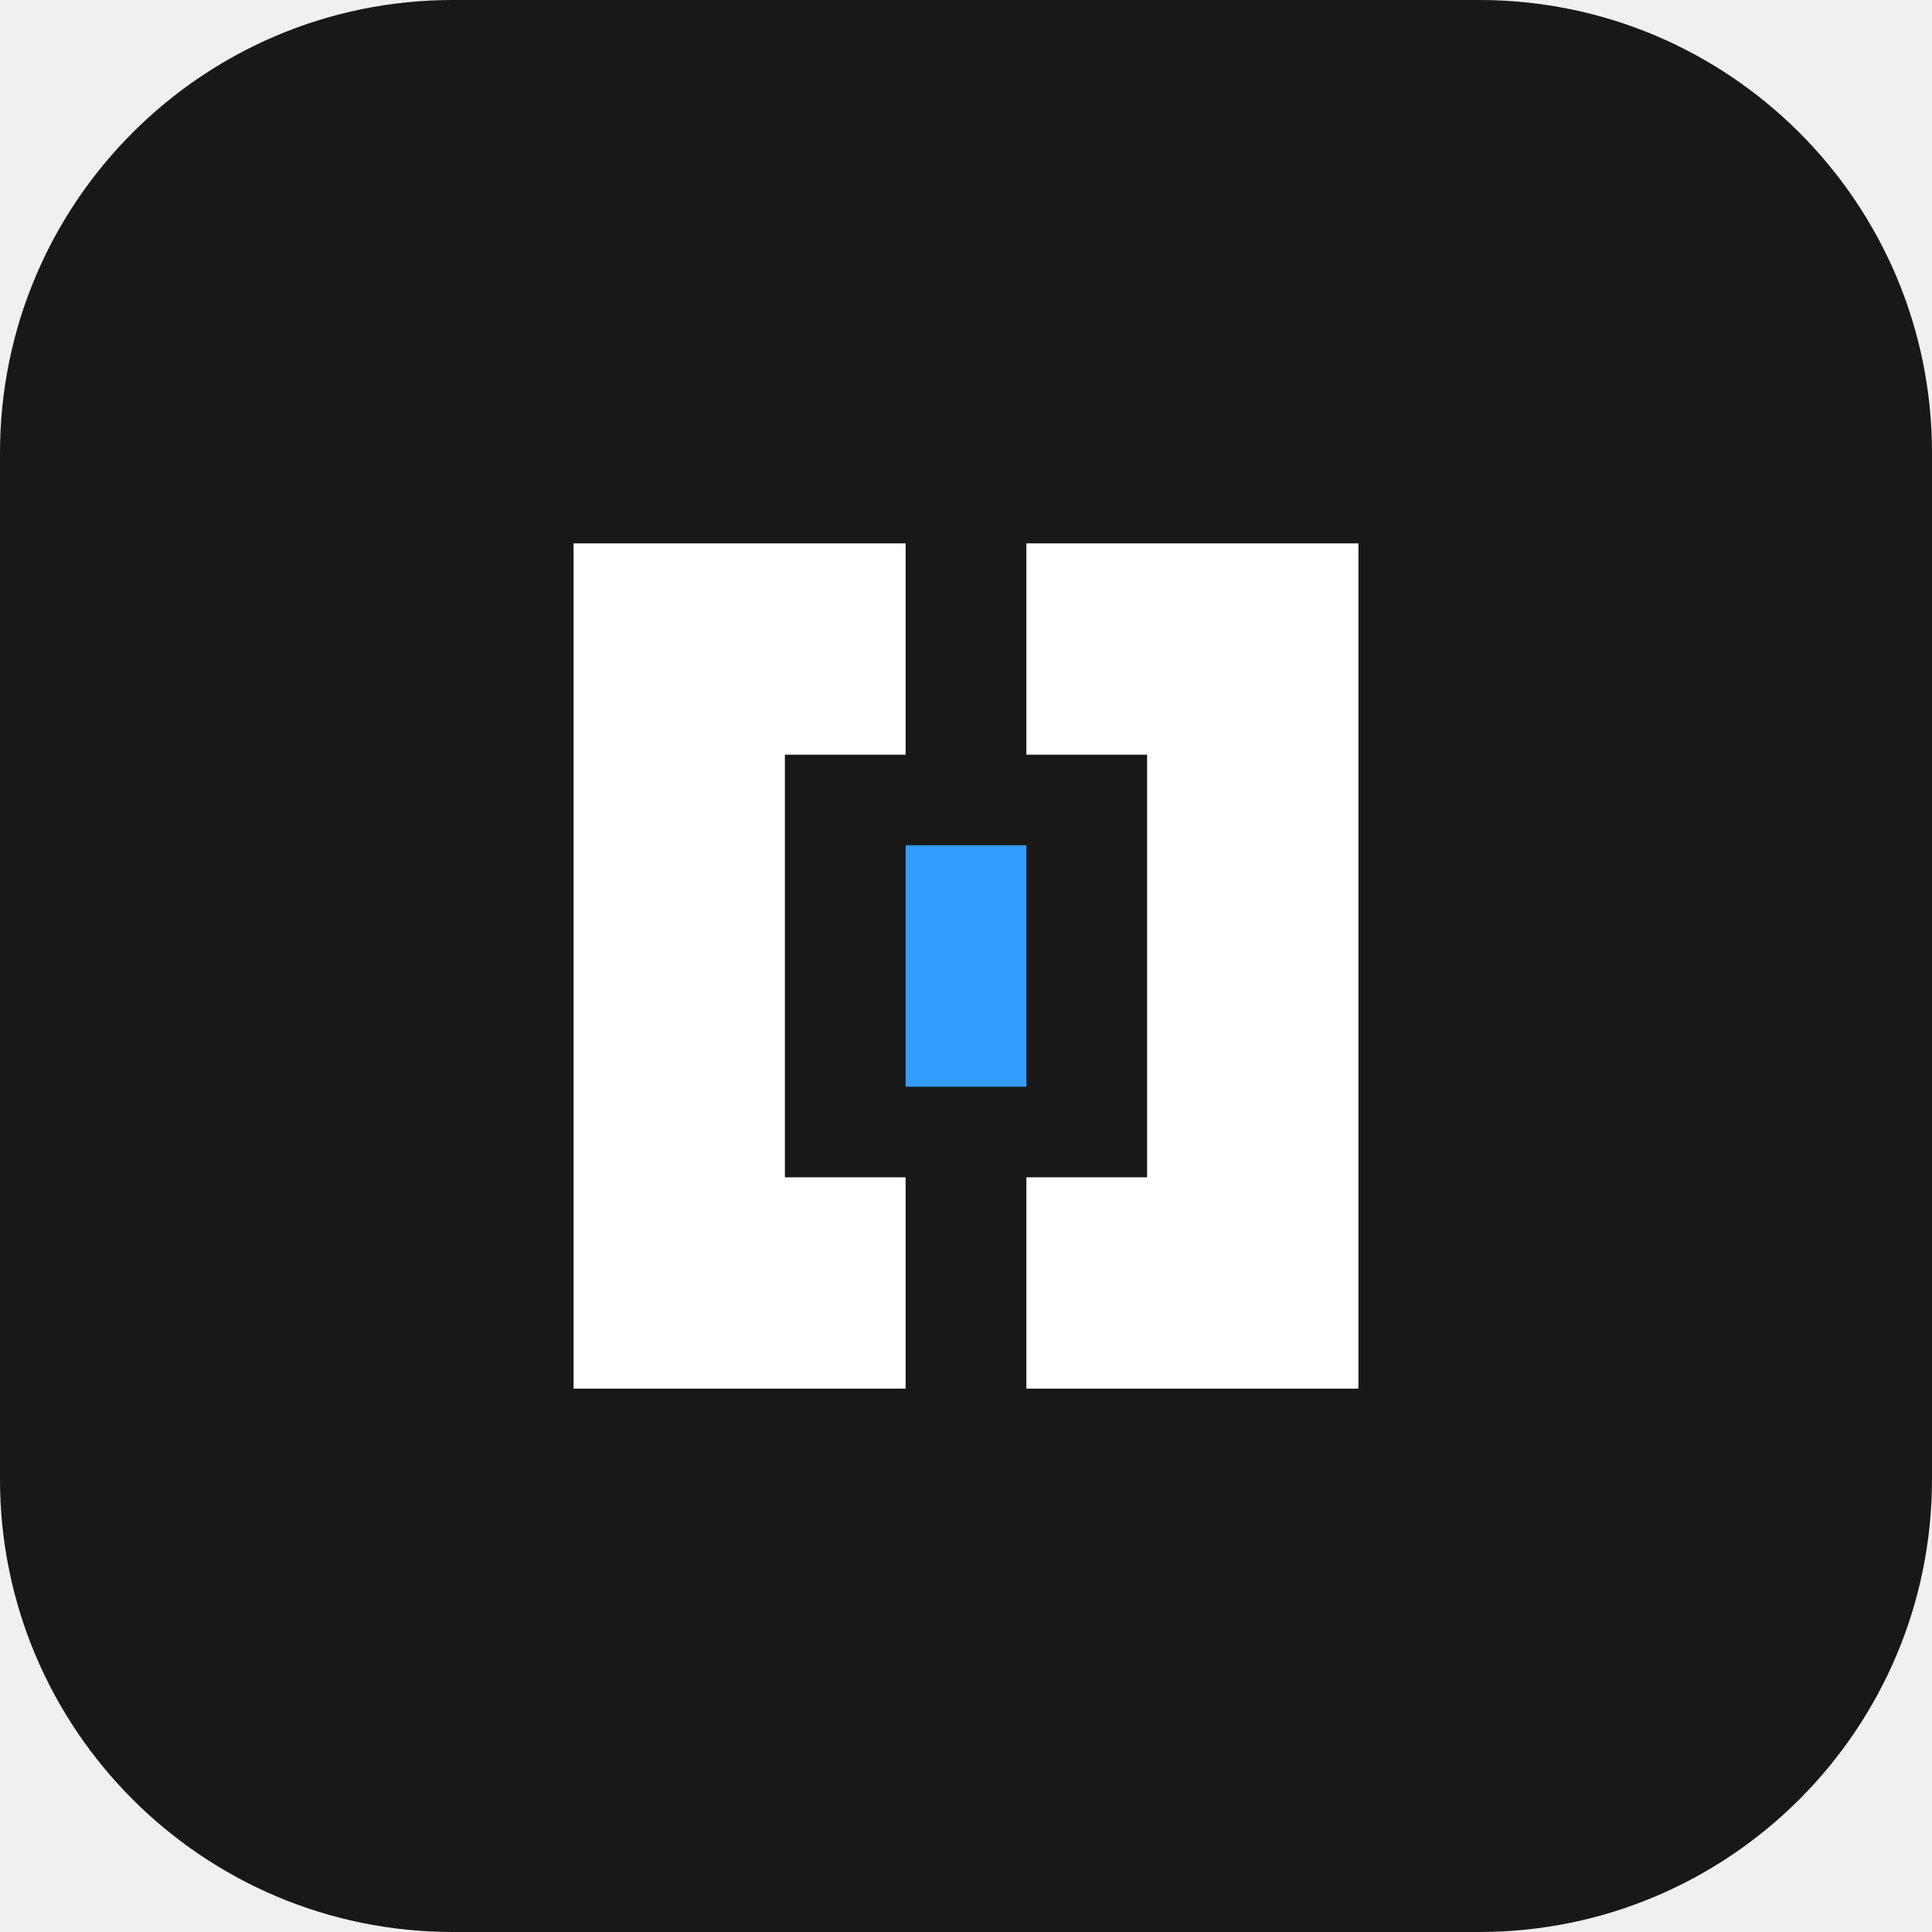
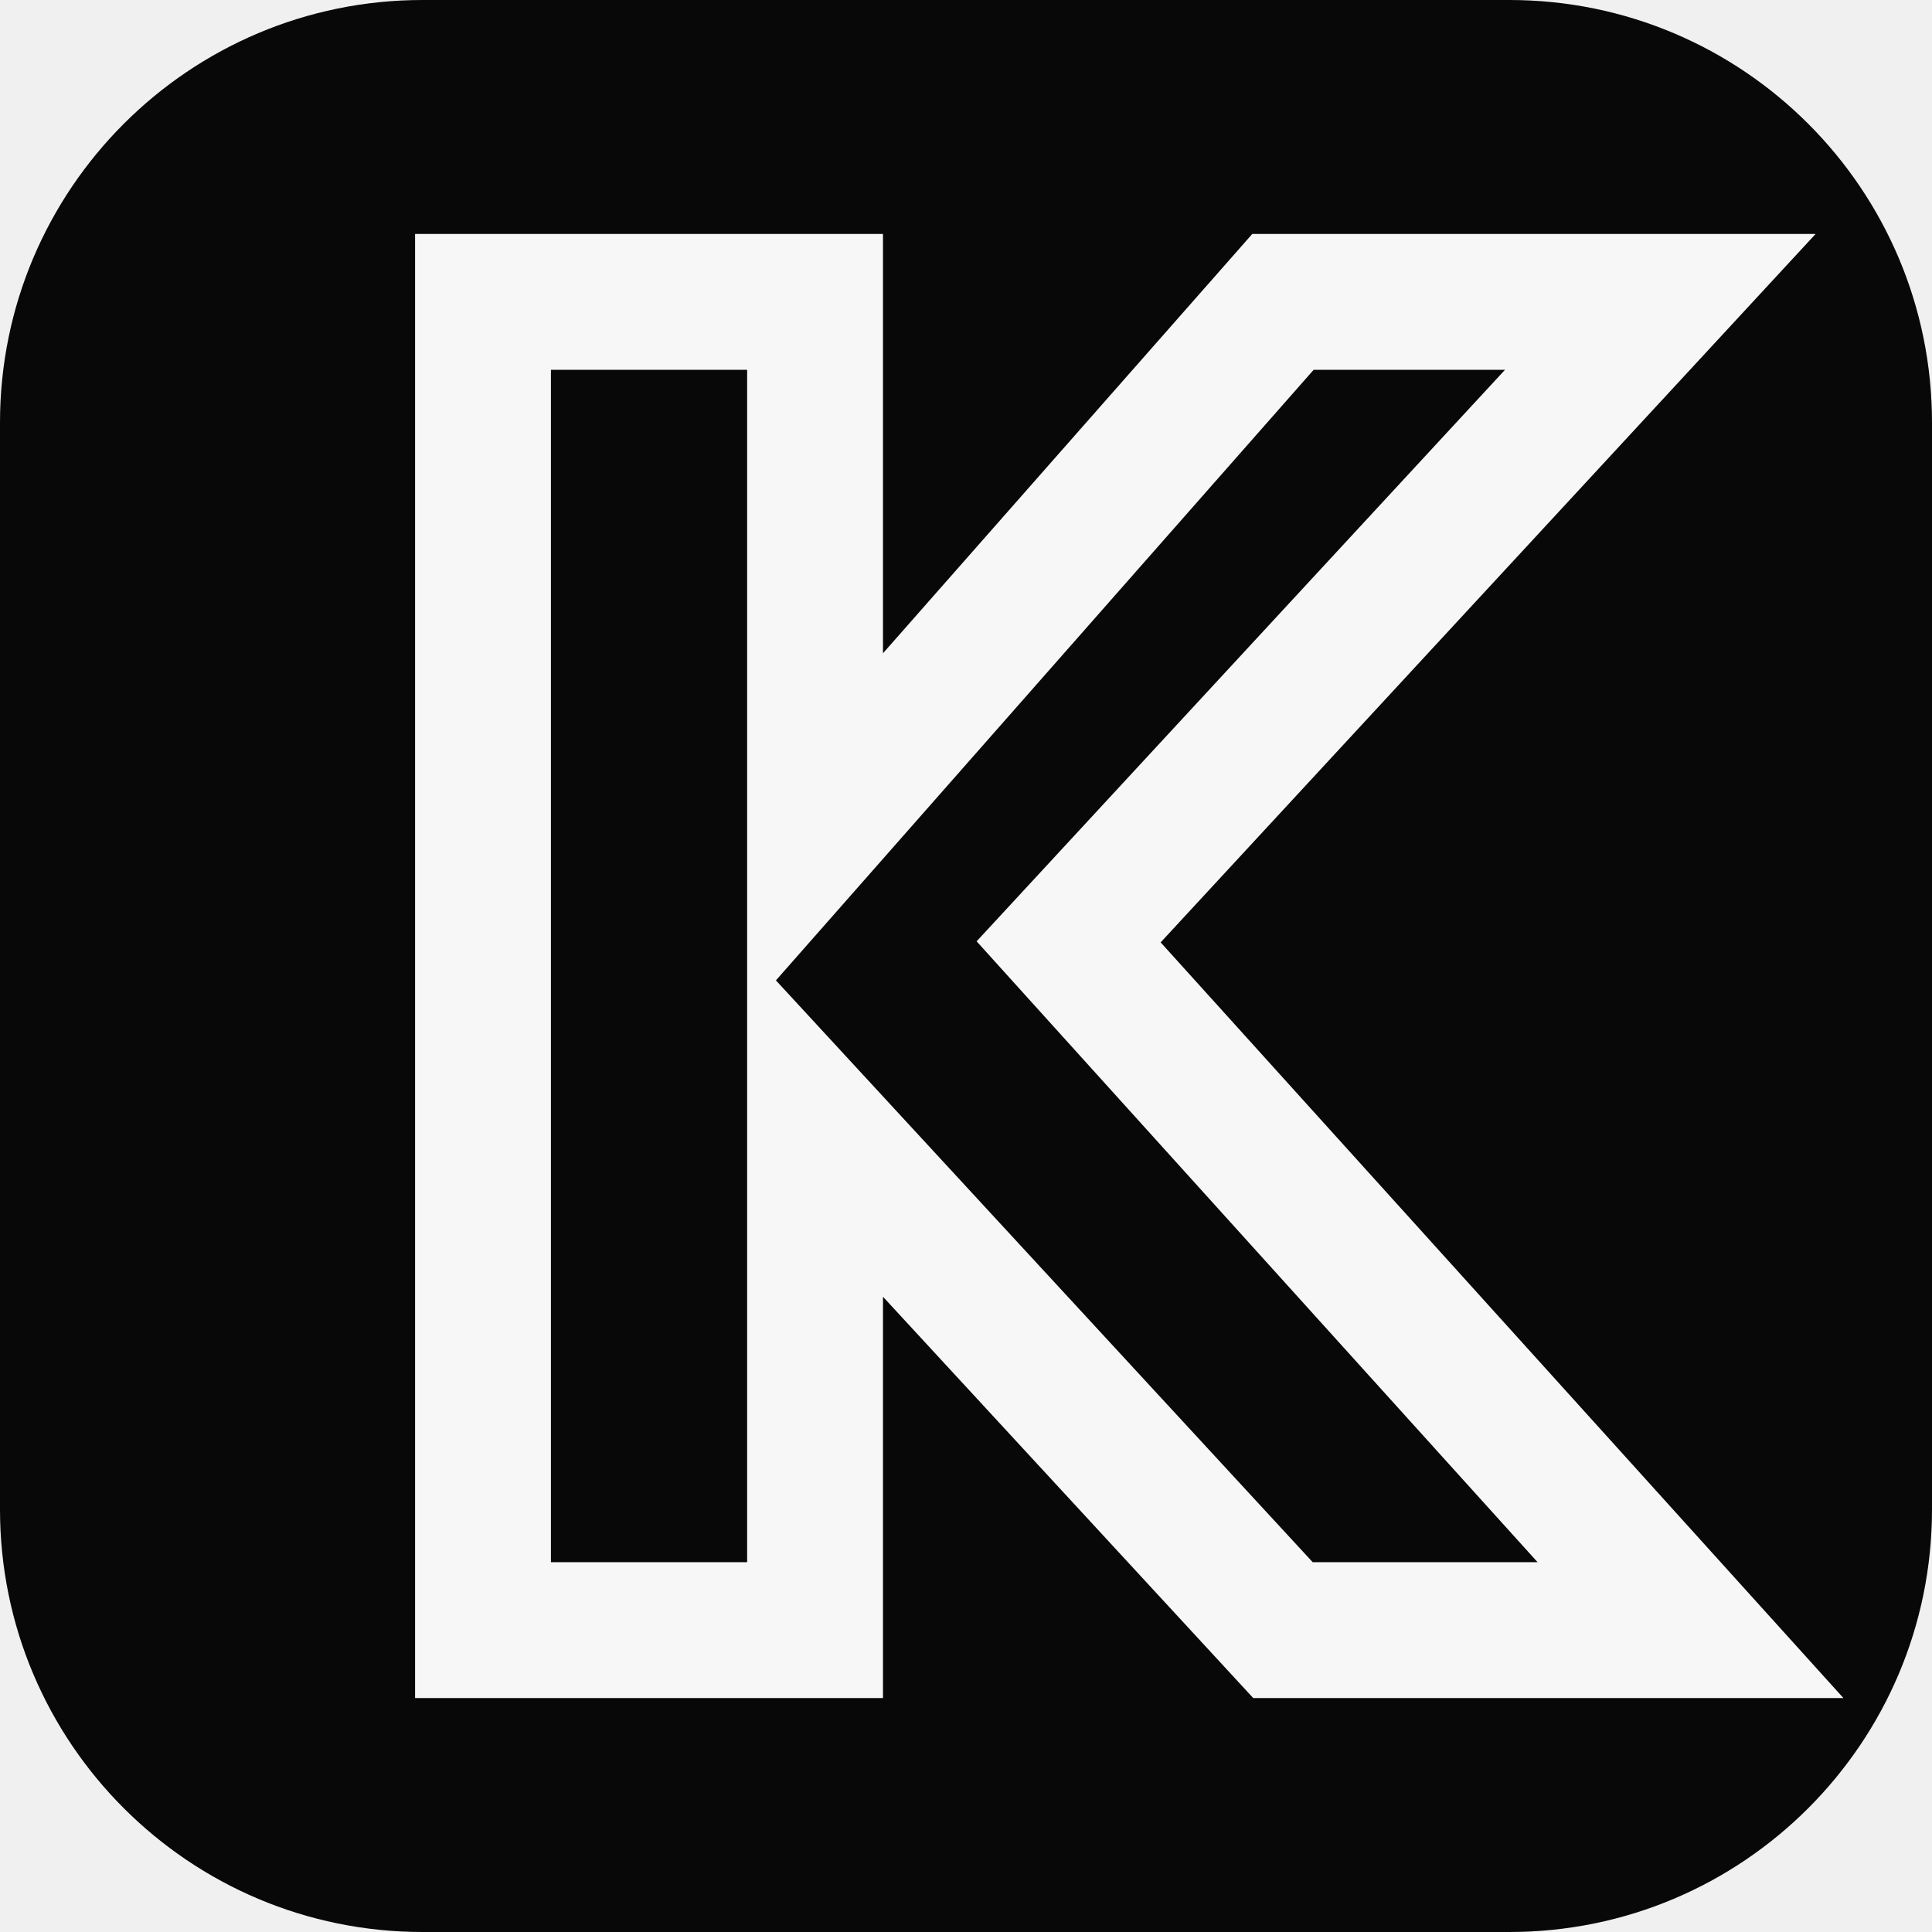
<svg xmlns="http://www.w3.org/2000/svg" viewBox="0 0 64 64">
-   <rect width="64" height="64" rx="15" fill="#181818" />
-   <path d="M19 18h11v7H26v14h4v7H19V18Zm15 0h11v28H34v-7h4V25h-4v-7Z" fill="#fff" />
-   <path d="M30 28h4v8h-4z" fill="#339cff" />
+   <rect width="64" height="64" rx="14" fill="#080808" />
+   <path d="M16 10h11v17.6L42.5 10H55L35.4 31.2 56 54H42.5L27 37.2V54H16Z" fill="none" stroke="#F7F7F7" stroke-width="4.5" stroke-linejoin="miter" />
</svg>
